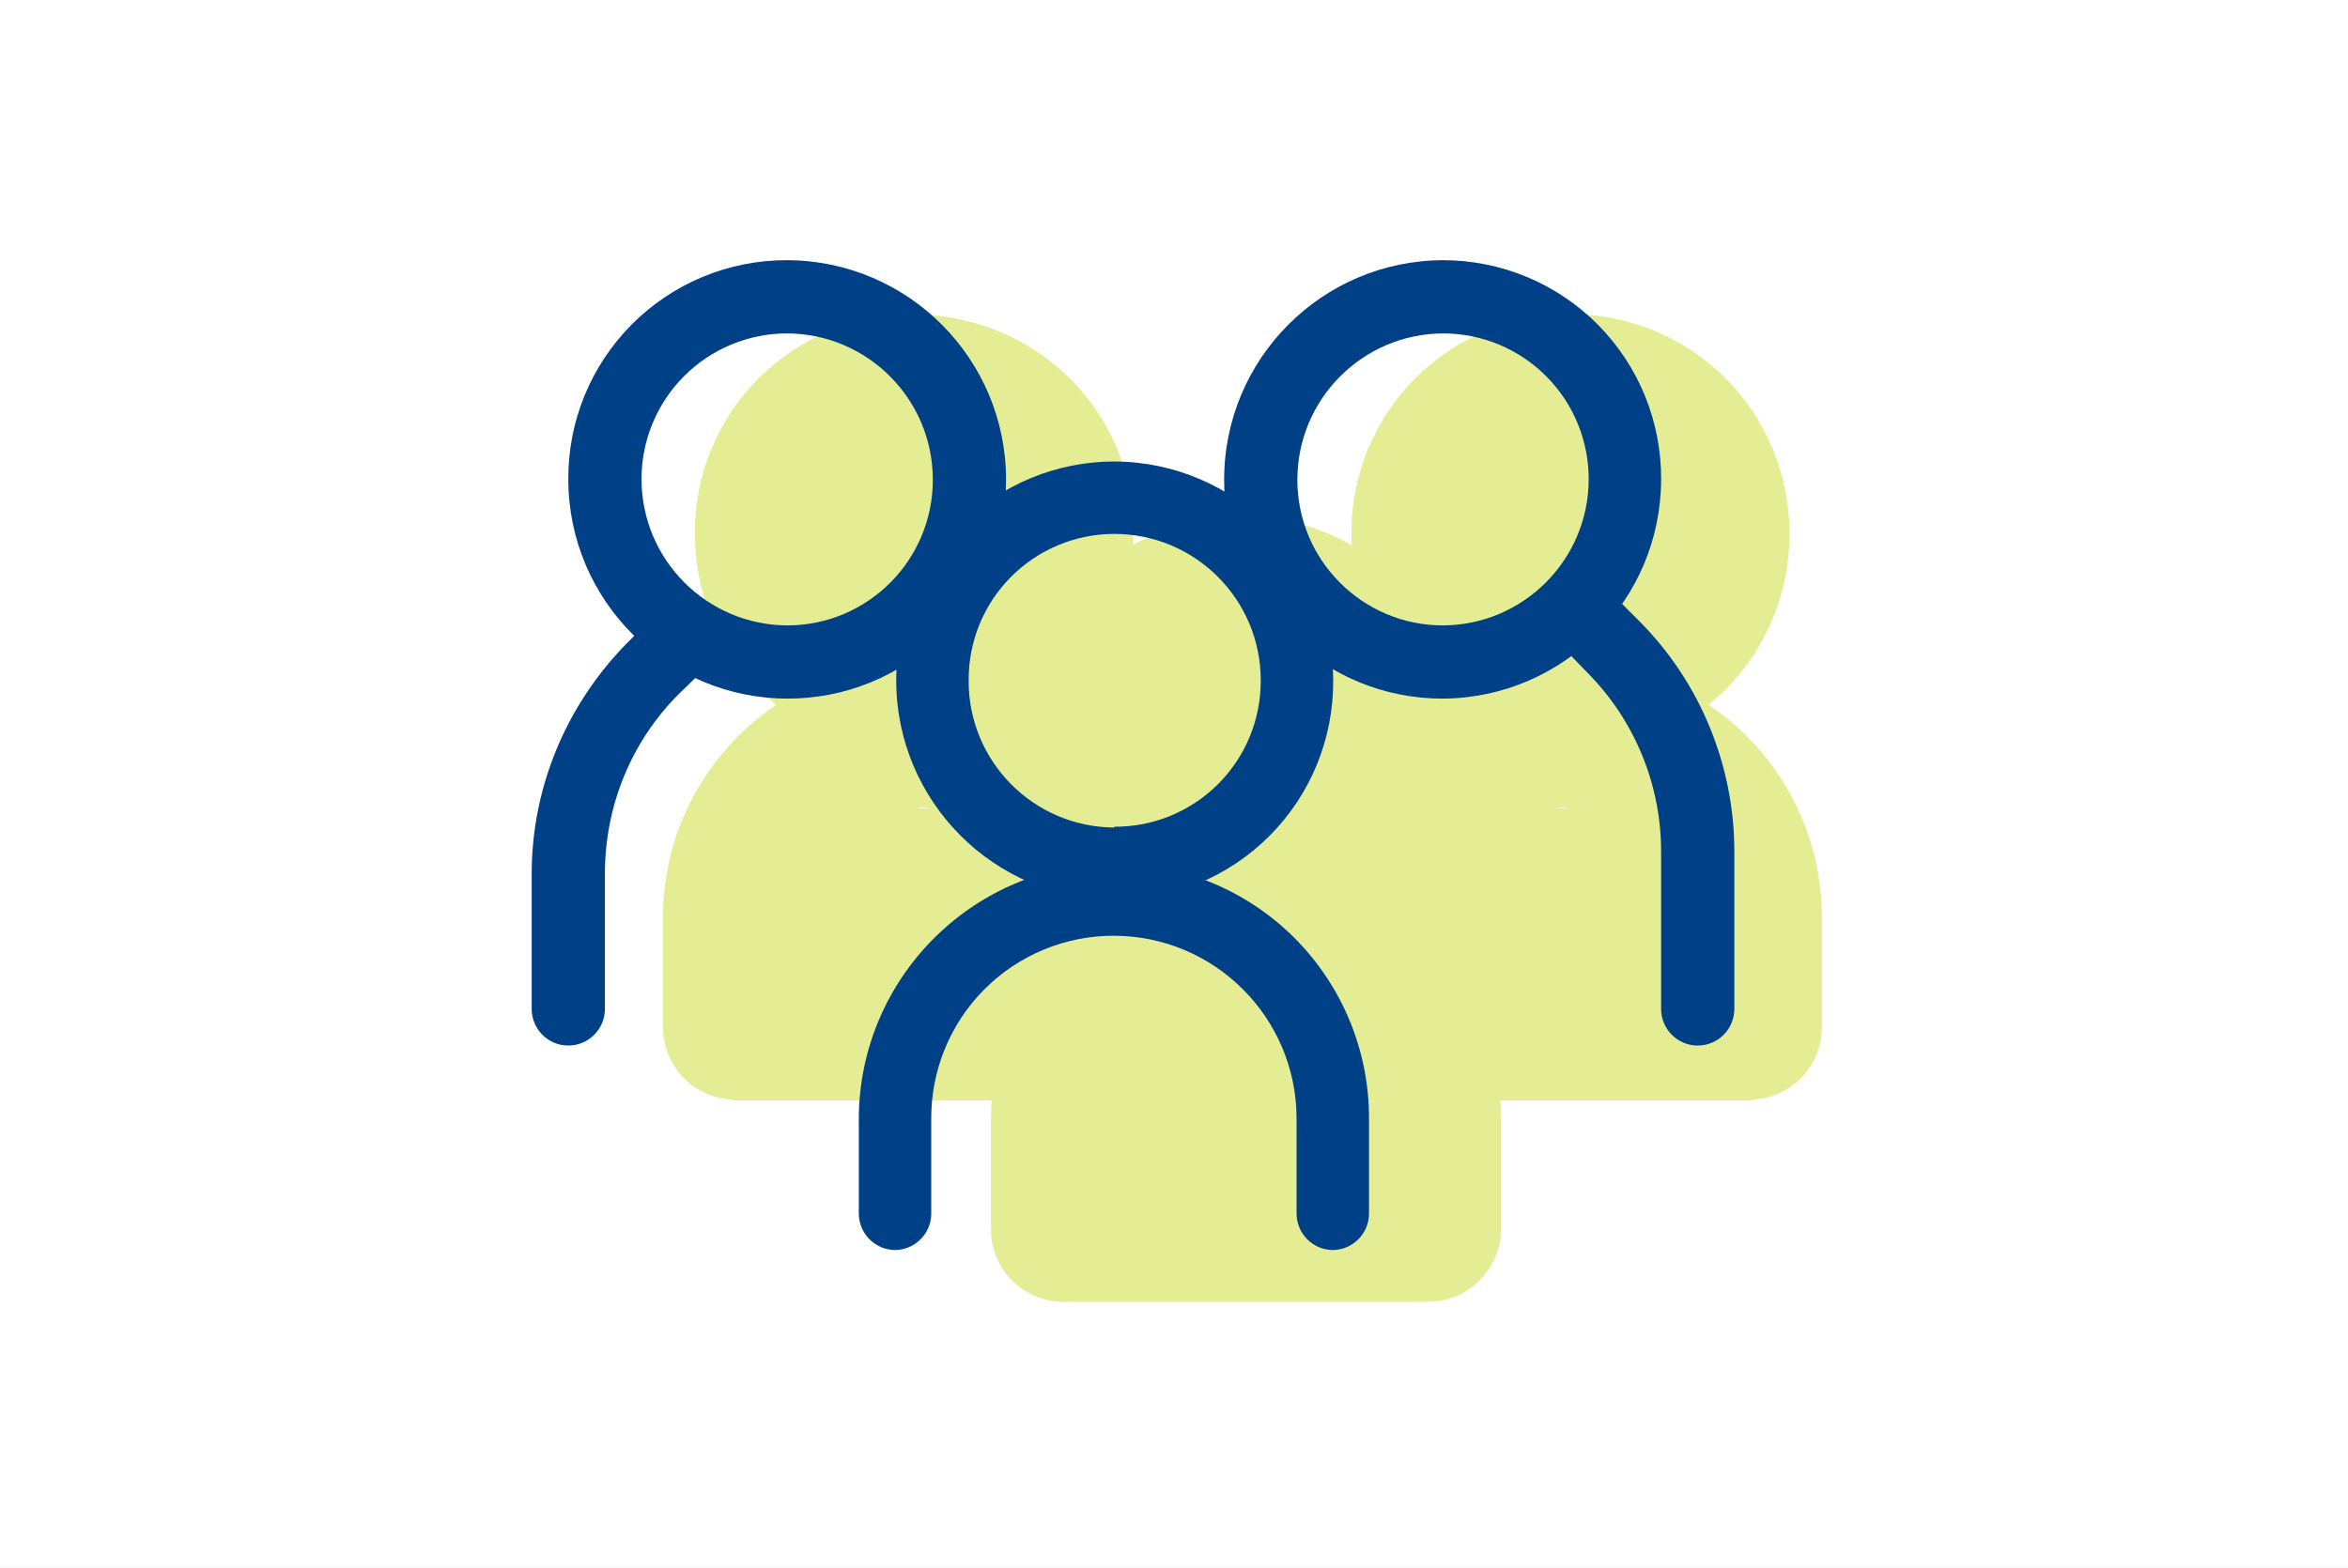
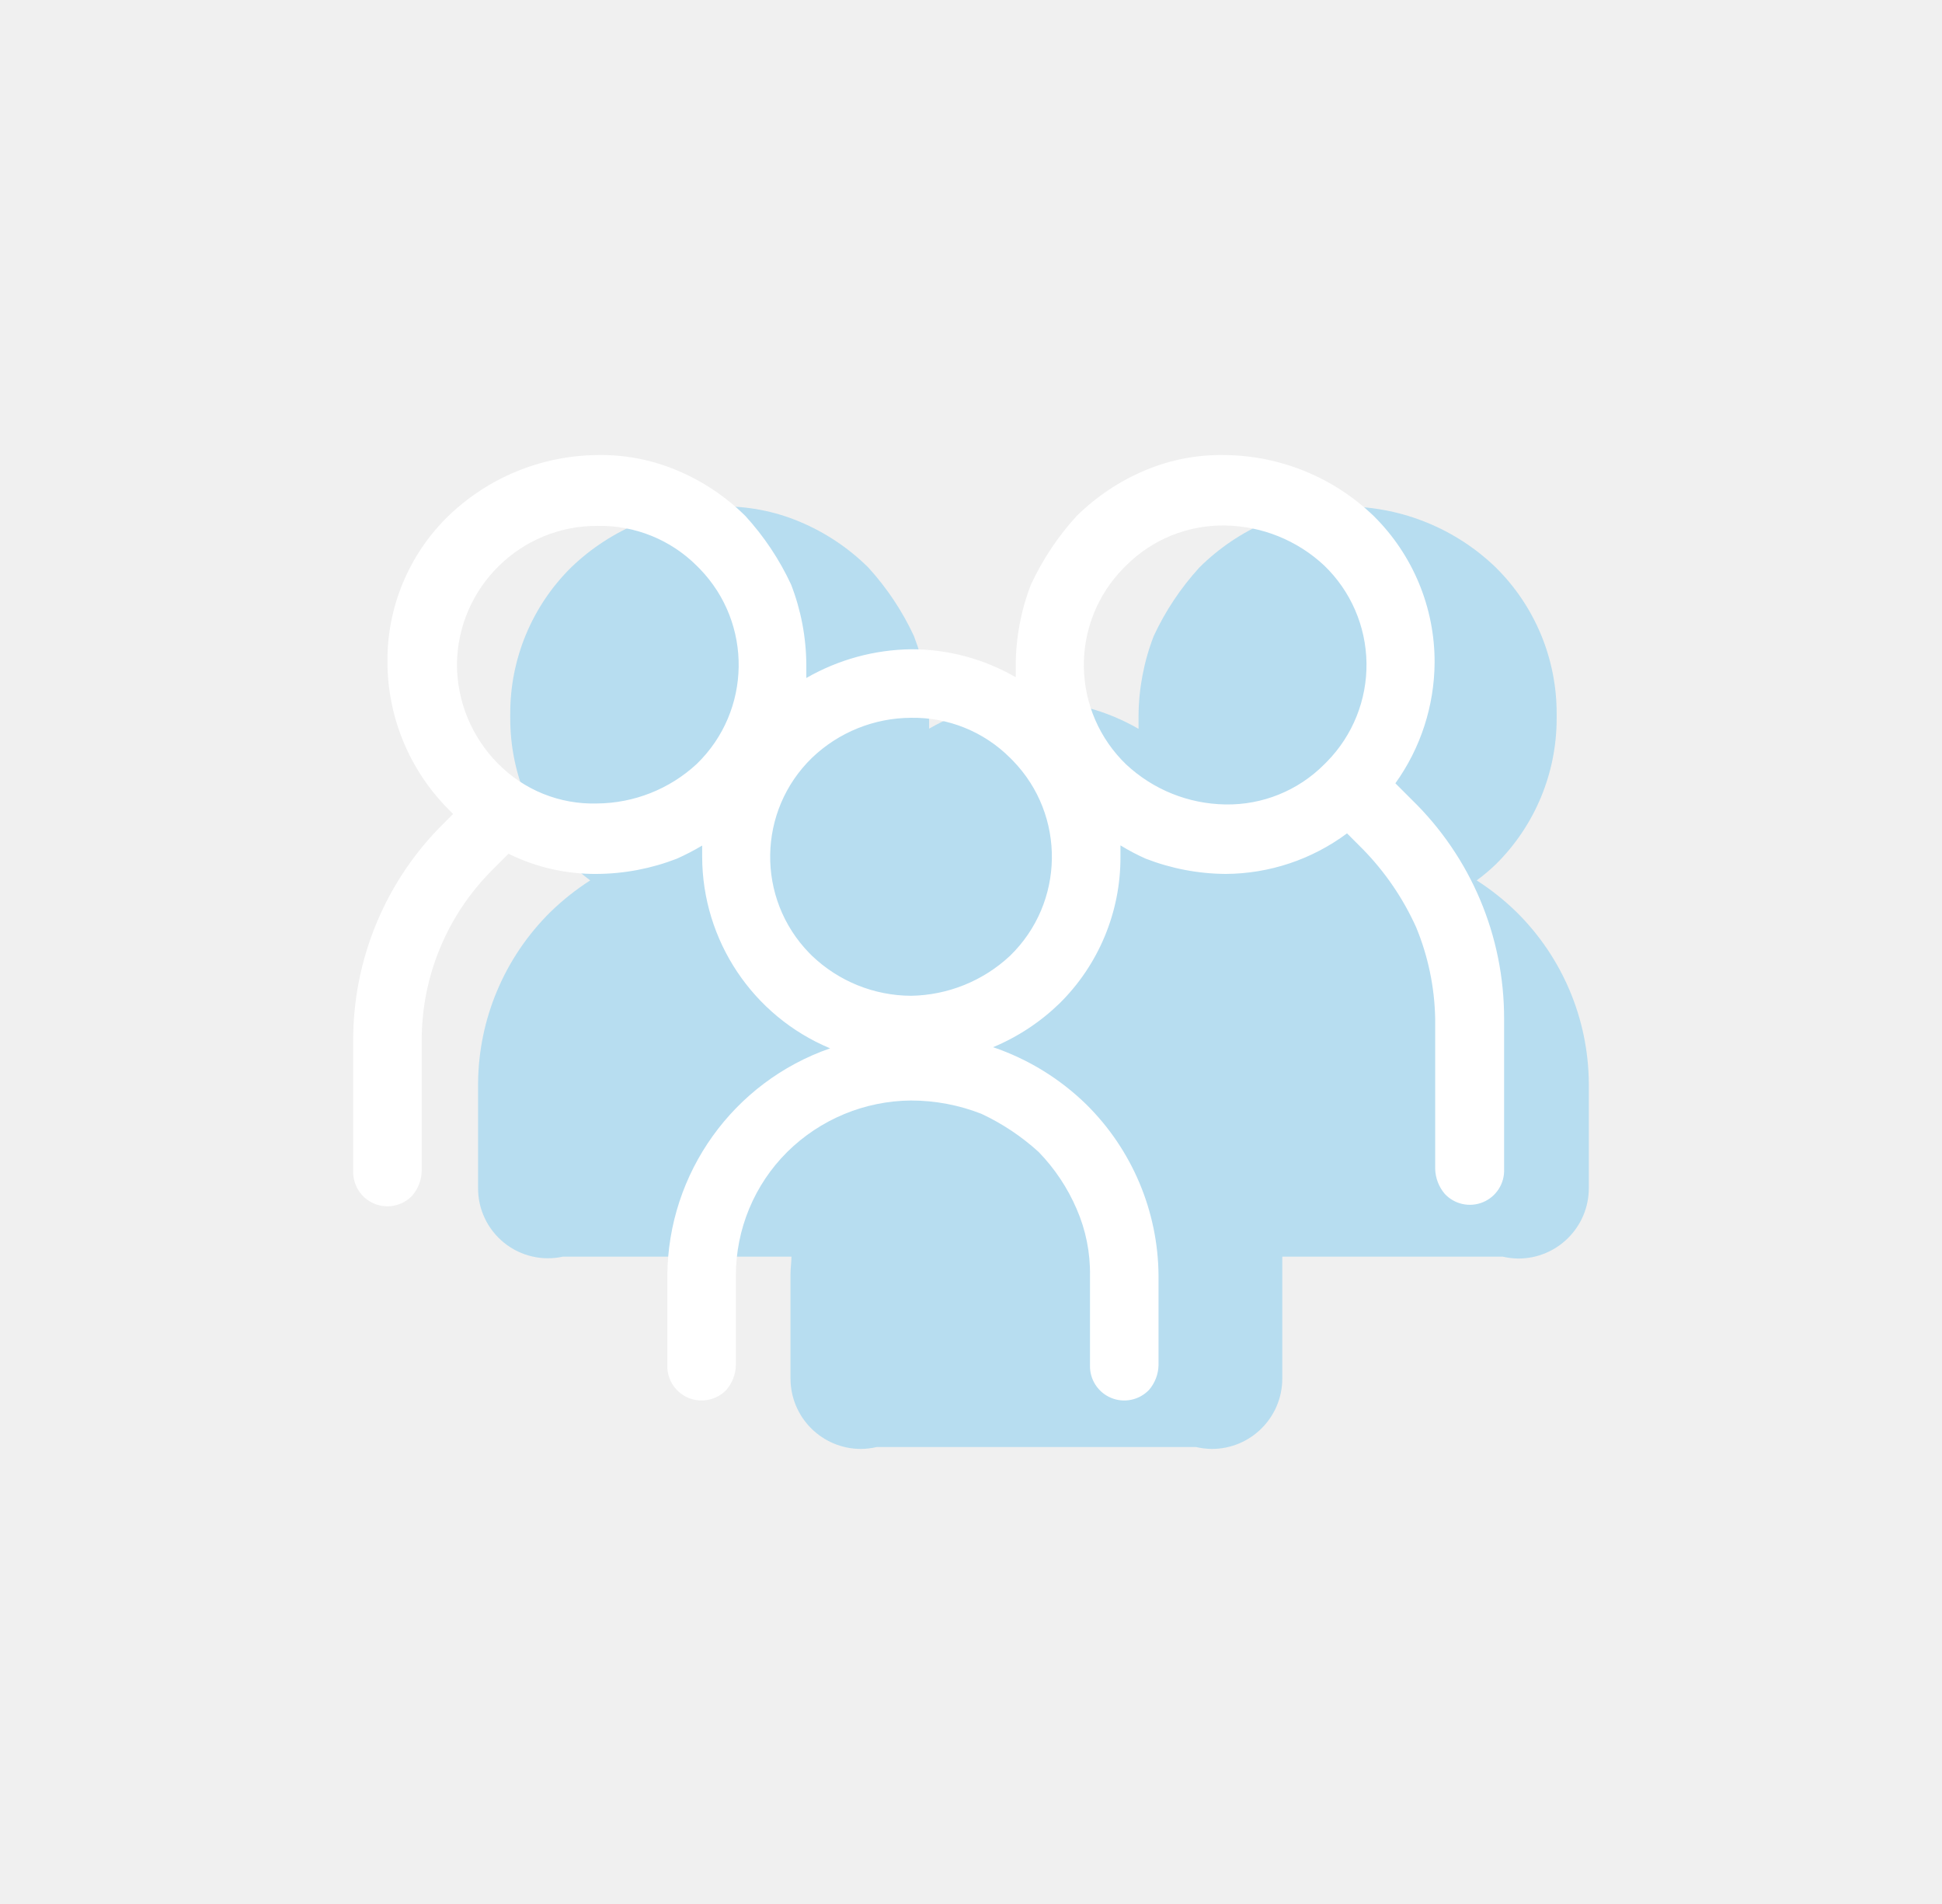
- <svg xmlns="http://www.w3.org/2000/svg" width="295" height="197" fill="none" viewBox="0 0 295 197">
-   <path fill="#fff" d="M0 0h295v197H0z" />
-   <g fill="#CBDB2A" opacity=".5">
-     <path d="M142.4 67.1a27.6 27.6 0 0 1-27.5 27.6A27.4 27.4 0 0 1 87.4 67 27.6 27.6 0 0 1 115 39.6a27.4 27.4 0 0 1 27.5 27.5Z" />
-     <path fill-rule="evenodd" d="M115 76.3a9.1 9.1 0 0 0 9-9.2 9.2 9.2 0 0 0-9-9.1 9.1 9.1 0 0 0-9.3 9.1 9.2 9.2 0 0 0 9.2 9.2Zm0 18.4A27.4 27.4 0 0 0 142.3 67a27.6 27.6 0 0 0-27.5-27.5A27.4 27.4 0 0 0 87.3 67 27.6 27.6 0 0 0 115 94.7Z" clip-rule="evenodd" />
-     <path fill-rule="evenodd" d="M115.4 101.6a13.7 13.7 0 0 0-13.8 13.8V129a9.2 9.2 0 0 1-9.1 9.2 9.1 9.1 0 0 1-9.2-9.2v-13.7a32.2 32.2 0 0 1 32-32.2 32 32 0 0 1 32.1 32.2v4.5a9.2 9.2 0 0 1-9.1 9.2 9.1 9.1 0 0 1-9.2-9.2v-4.5a13.8 13.8 0 0 0-13.7-13.8Z" clip-rule="evenodd" />
-     <path d="M169.8 67.1a27.6 27.6 0 0 0 27.5 27.6A27.4 27.4 0 0 0 224.8 67a27.6 27.6 0 0 0-27.5-27.5A27.4 27.4 0 0 0 169.8 67Z" />
-     <path fill-rule="evenodd" d="M197.3 76.3a9.1 9.1 0 0 1-9.2-9.2 9.2 9.2 0 0 1 9.2-9.1 9.1 9.1 0 0 1 9.2 9.1 9.2 9.2 0 0 1-9.2 9.2Zm0 18.4A27.4 27.4 0 0 1 169.8 67a27.6 27.6 0 0 1 27.5-27.5A27.4 27.4 0 0 1 224.8 67a27.6 27.6 0 0 1-27.5 27.6Z" clip-rule="evenodd" />
-     <path fill-rule="evenodd" d="M196.8 101.6a13.7 13.7 0 0 1 13.8 13.8V129a9.2 9.2 0 0 0 9.1 9.2 9.1 9.1 0 0 0 9.2-9.2v-13.7a32.2 32.2 0 0 0-32-32.2 32 32 0 0 0-32.1 32.2v4.5a9.2 9.2 0 0 0 9.2 9.2 9.1 9.1 0 0 0 9.1-9.2v-4.5a13.8 13.8 0 0 1 13.7-13.8Z" clip-rule="evenodd" />
-     <path fill-rule="evenodd" d="M156.6 126.8a13.7 13.7 0 0 0-13.8 13.8v13.8a9.2 9.2 0 0 1-9.1 9.2 9.1 9.1 0 0 1-9.2-9.2v-13.8a32.2 32.2 0 0 1 32-32.1 32 32 0 0 1 32.1 32.1v13.8a9.2 9.2 0 0 1-9.2 9.2 9.1 9.1 0 0 1-9.1-9.2v-13.8a13.8 13.8 0 0 0-13.7-13.8Z" clip-rule="evenodd" />
-     <path d="M183.6 92.4a27.6 27.6 0 0 1-27.5 27.5 27.4 27.4 0 0 1-27.5-27.5 27.6 27.6 0 0 1 27.5-27.5 27.4 27.4 0 0 1 27.5 27.5Z" />
-     <path fill-rule="evenodd" d="M156.1 101.6a9.1 9.1 0 0 0 9.2-9.2 9.2 9.2 0 0 0-9.2-9.2 9.1 9.1 0 0 0-9.2 9.2 9.2 9.2 0 0 0 9.2 9.2Zm0 18.3a27.4 27.4 0 0 0 27.5-27.5A27.6 27.6 0 0 0 156 64.9a27.4 27.4 0 0 0-27.5 27.5 27.6 27.6 0 0 0 27.5 27.5Z" clip-rule="evenodd" />
-     <path d="M92 101.6h45.8v36.7H92v-36.7Zm82.4 0h45.8v36.7h-45.8v-36.7Z" />
-     <path d="M137.8 120h36.6l4.6 43.6h-45.8l4.6-43.7Z" />
-   </g>
-   <path fill="#004087" fill-rule="evenodd" d="M98.9 78.6a18.3 18.3 0 0 0 18.3-18.3 18.4 18.4 0 0 0-18.3-18.4 18.3 18.3 0 0 0-18.3 18.4 18.4 18.4 0 0 0 18.3 18.3Zm0 9.2a27.4 27.4 0 0 0 27.5-27.5 27.6 27.6 0 0 0-27.5-27.6 27.4 27.4 0 0 0-27.5 27.6A27.6 27.6 0 0 0 99 87.8Z" clip-rule="evenodd" />
-   <path fill="#004087" fill-rule="evenodd" d="M88.4 77.7a4.6 4.6 0 0 1 0 6.5l-3.1 3c-6 6-9.3 14.1-9.3 22.6v17a4.6 4.6 0 0 1-4.6 4.6 4.6 4.6 0 0 1-4.6-4.6v-17c0-10.9 4.4-21.3 12-29l3.1-3.1a4.6 4.6 0 0 1 6.5 0Zm108-2.8a4.6 4.6 0 0 0 0 6.5l3 3.1a31.9 31.9 0 0 1 9.3 22.5v19.8a4.6 4.6 0 0 0 4.6 4.6 4.6 4.6 0 0 0 4.6-4.6V107c0-10.8-4.3-21.3-12-29l-3-3a4.6 4.6 0 0 0-6.6 0Z" clip-rule="evenodd" />
-   <path fill="#004087" fill-rule="evenodd" d="M181.3 78.6A18.3 18.3 0 0 1 163 60.3a18.4 18.4 0 0 1 18.3-18.4 18.3 18.3 0 0 1 18.3 18.4 18.4 18.4 0 0 1-18.3 18.3Zm0 9.2a27.4 27.4 0 0 1-27.5-27.5 27.6 27.6 0 0 1 27.5-27.6 27.4 27.4 0 0 1 27.4 27.6 27.6 27.6 0 0 1-27.4 27.5ZM140 117.6a22.9 22.9 0 0 0-23 23v12a4.6 4.6 0 0 1-4.5 4.5 4.6 4.6 0 0 1-4.6-4.6v-11.9a32.2 32.2 0 0 1 32-32.1 32 32 0 0 1 32.1 32.1v12a4.6 4.6 0 0 1-4.6 4.5 4.6 4.6 0 0 1-4.5-4.6v-11.9a23 23 0 0 0-23-23Z" clip-rule="evenodd" />
-   <path fill="#004087" fill-rule="evenodd" d="M140 103.9a18.3 18.3 0 0 0 18.4-18.4A18.4 18.4 0 0 0 140 67.1a18.3 18.3 0 0 0-18.3 18.4A18.4 18.4 0 0 0 140 104Zm0 9.2a27.4 27.4 0 0 0 27.5-27.6A27.6 27.6 0 0 0 140.1 58a27.4 27.4 0 0 0-27.5 27.5 27.6 27.6 0 0 0 27.5 27.6Z" clip-rule="evenodd" />
+ <svg xmlns="http://www.w3.org/2000/svg" width="102" height="100" viewBox="0 0 102 100">
+   <path d="M79.65,47.9a13.13,13.13,0,0,0-2.09-1.66,10,10,0,0,0,1-.84,10.76,10.76,0,0,0,3.2-7.7v-.2a10.76,10.76,0,0,0-3.2-7.7,11.43,11.43,0,0,0-7.8-3.2,10.27,10.27,0,0,0-4.2.8A11.47,11.47,0,0,0,63,29.8a14.23,14.23,0,0,0-2.4,3.6,11.82,11.82,0,0,0-.8,4.2v.1s0,.08,0,.12,0,.3,0,.46a11,11,0,0,0-5.52-1.48h0a11,11,0,0,0-5.48,1.47c0-.15,0-.3,0-.45s0-.08,0-.12v-.1a11.82,11.82,0,0,0-.8-4.2,14.23,14.23,0,0,0-2.4-3.6A11.35,11.35,0,0,0,42,27.4a10.27,10.27,0,0,0-4.2-.8A11.43,11.43,0,0,0,30,29.8a10.76,10.76,0,0,0-3.2,7.7s0,.07,0,.1,0,.07,0,.1A10.76,10.76,0,0,0,30,45.4a11.27,11.27,0,0,0,1,.84,13.13,13.13,0,0,0-2.09,1.66,12.77,12.77,0,0,0-3.8,9v5.5A3.67,3.67,0,0,0,29.57,66h12c0,.3-.05.6-.05.9v5.5a3.7,3.7,0,0,0,3.7,3.7,3.77,3.77,0,0,0,.83-.1H62.82a3.85,3.85,0,0,0,.83.1,3.7,3.7,0,0,0,3.7-3.7V66.9c0-.3,0-.6,0-.9H78.92a3.85,3.85,0,0,0,.83.1,3.7,3.7,0,0,0,3.7-3.7V56.9A12.77,12.77,0,0,0,79.65,47.9Z" fill="#72c6ef" opacity="0.45" />
+   <path d="M74.15,42l-.86-.86a11,11,0,0,0,2.06-6.34,10.76,10.76,0,0,0-3.2-7.7,11.43,11.43,0,0,0-7.8-3.2,10.27,10.27,0,0,0-4.2.8,11.47,11.47,0,0,0-3.6,2.4,14.23,14.23,0,0,0-2.4,3.6,11.82,11.82,0,0,0-.8,4.2c0,.22,0,.45,0,.67a10.92,10.92,0,0,0-5.48-1.47h0a11.32,11.32,0,0,0-5.52,1.51c0-.24,0-.47,0-.71a11.82,11.82,0,0,0-.8-4.2,14.23,14.23,0,0,0-2.4-3.6,11.35,11.35,0,0,0-3.6-2.4,10.27,10.27,0,0,0-4.2-.8,11.43,11.43,0,0,0-7.8,3.2,10.57,10.57,0,0,0-3.2,7.7,11,11,0,0,0,3.2,7.7c.08.09.17.17.25.25l-.45.45a16,16,0,0,0-4.8,11.5v6.8a1.8,1.8,0,0,0,3.1,1.3,2.06,2.06,0,0,0,.5-1.3V54.7a12.62,12.62,0,0,1,3.7-9l.86-.86a10.26,10.26,0,0,0,4.64,1.06,11.82,11.82,0,0,0,4.2-.8,12.87,12.87,0,0,0,1.33-.69c0,.2,0,.39,0,.59a10.93,10.93,0,0,0,6.72,10.06A12.73,12.73,0,0,0,35.05,67v4.7a1.8,1.8,0,0,0,3.1,1.3,2.06,2.06,0,0,0,.5-1.3V67a9.16,9.16,0,0,1,2.7-6.5,9.35,9.35,0,0,1,6.5-2.7,10.17,10.17,0,0,1,3.7.7,12.09,12.09,0,0,1,3,2,9.91,9.91,0,0,1,2,3,8.42,8.42,0,0,1,.7,3.5v4.7a1.8,1.8,0,0,0,3.1,1.3,2.06,2.06,0,0,0,.5-1.3V67a12.77,12.77,0,0,0-3.8-9,13,13,0,0,0-4.89-3,11.2,11.2,0,0,0,3.49-2.3,10.76,10.76,0,0,0,3.2-7.7c0-.2,0-.4,0-.6a11.24,11.24,0,0,0,1.33.7,11.82,11.82,0,0,0,4.2.8,10.77,10.77,0,0,0,6.37-2.13l.83.83a14.22,14.22,0,0,1,2.8,4.1,13.21,13.21,0,0,1,1,4.8v7.9a2.12,2.12,0,0,0,.5,1.3A1.8,1.8,0,0,0,79,61.4V53.5A16,16,0,0,0,74.15,42Zm-42.8.2a7,7,0,0,1-5.2-2.1A7.42,7.42,0,0,1,24,34.9v0a7.35,7.35,0,0,1,7.4-7.28,7.18,7.18,0,0,1,5.2,2.1l.15.15a7.25,7.25,0,0,1-.15,10.25A7.8,7.8,0,0,1,31.35,42.2Zm21.7,8a7.8,7.8,0,0,1-5.2,2.1,7.57,7.57,0,0,1-5.2-2.1l-.15-.15a7.25,7.25,0,0,1,.15-10.25,7.57,7.57,0,0,1,5.2-2.1,7.18,7.18,0,0,1,5.2,2.1l.15.15A7.25,7.25,0,0,1,53.05,50.2ZM69.7,40l-.15.15a7.14,7.14,0,0,1-5.2,2.1,7.8,7.8,0,0,1-5.2-2.1A7.25,7.25,0,0,1,59,29.85l.15-.15a7.18,7.18,0,0,1,5.2-2.1,7.8,7.8,0,0,1,5.2,2.1A7.25,7.25,0,0,1,69.7,40Z" fill="#fff" fill-rule="evenodd" />
</svg>
